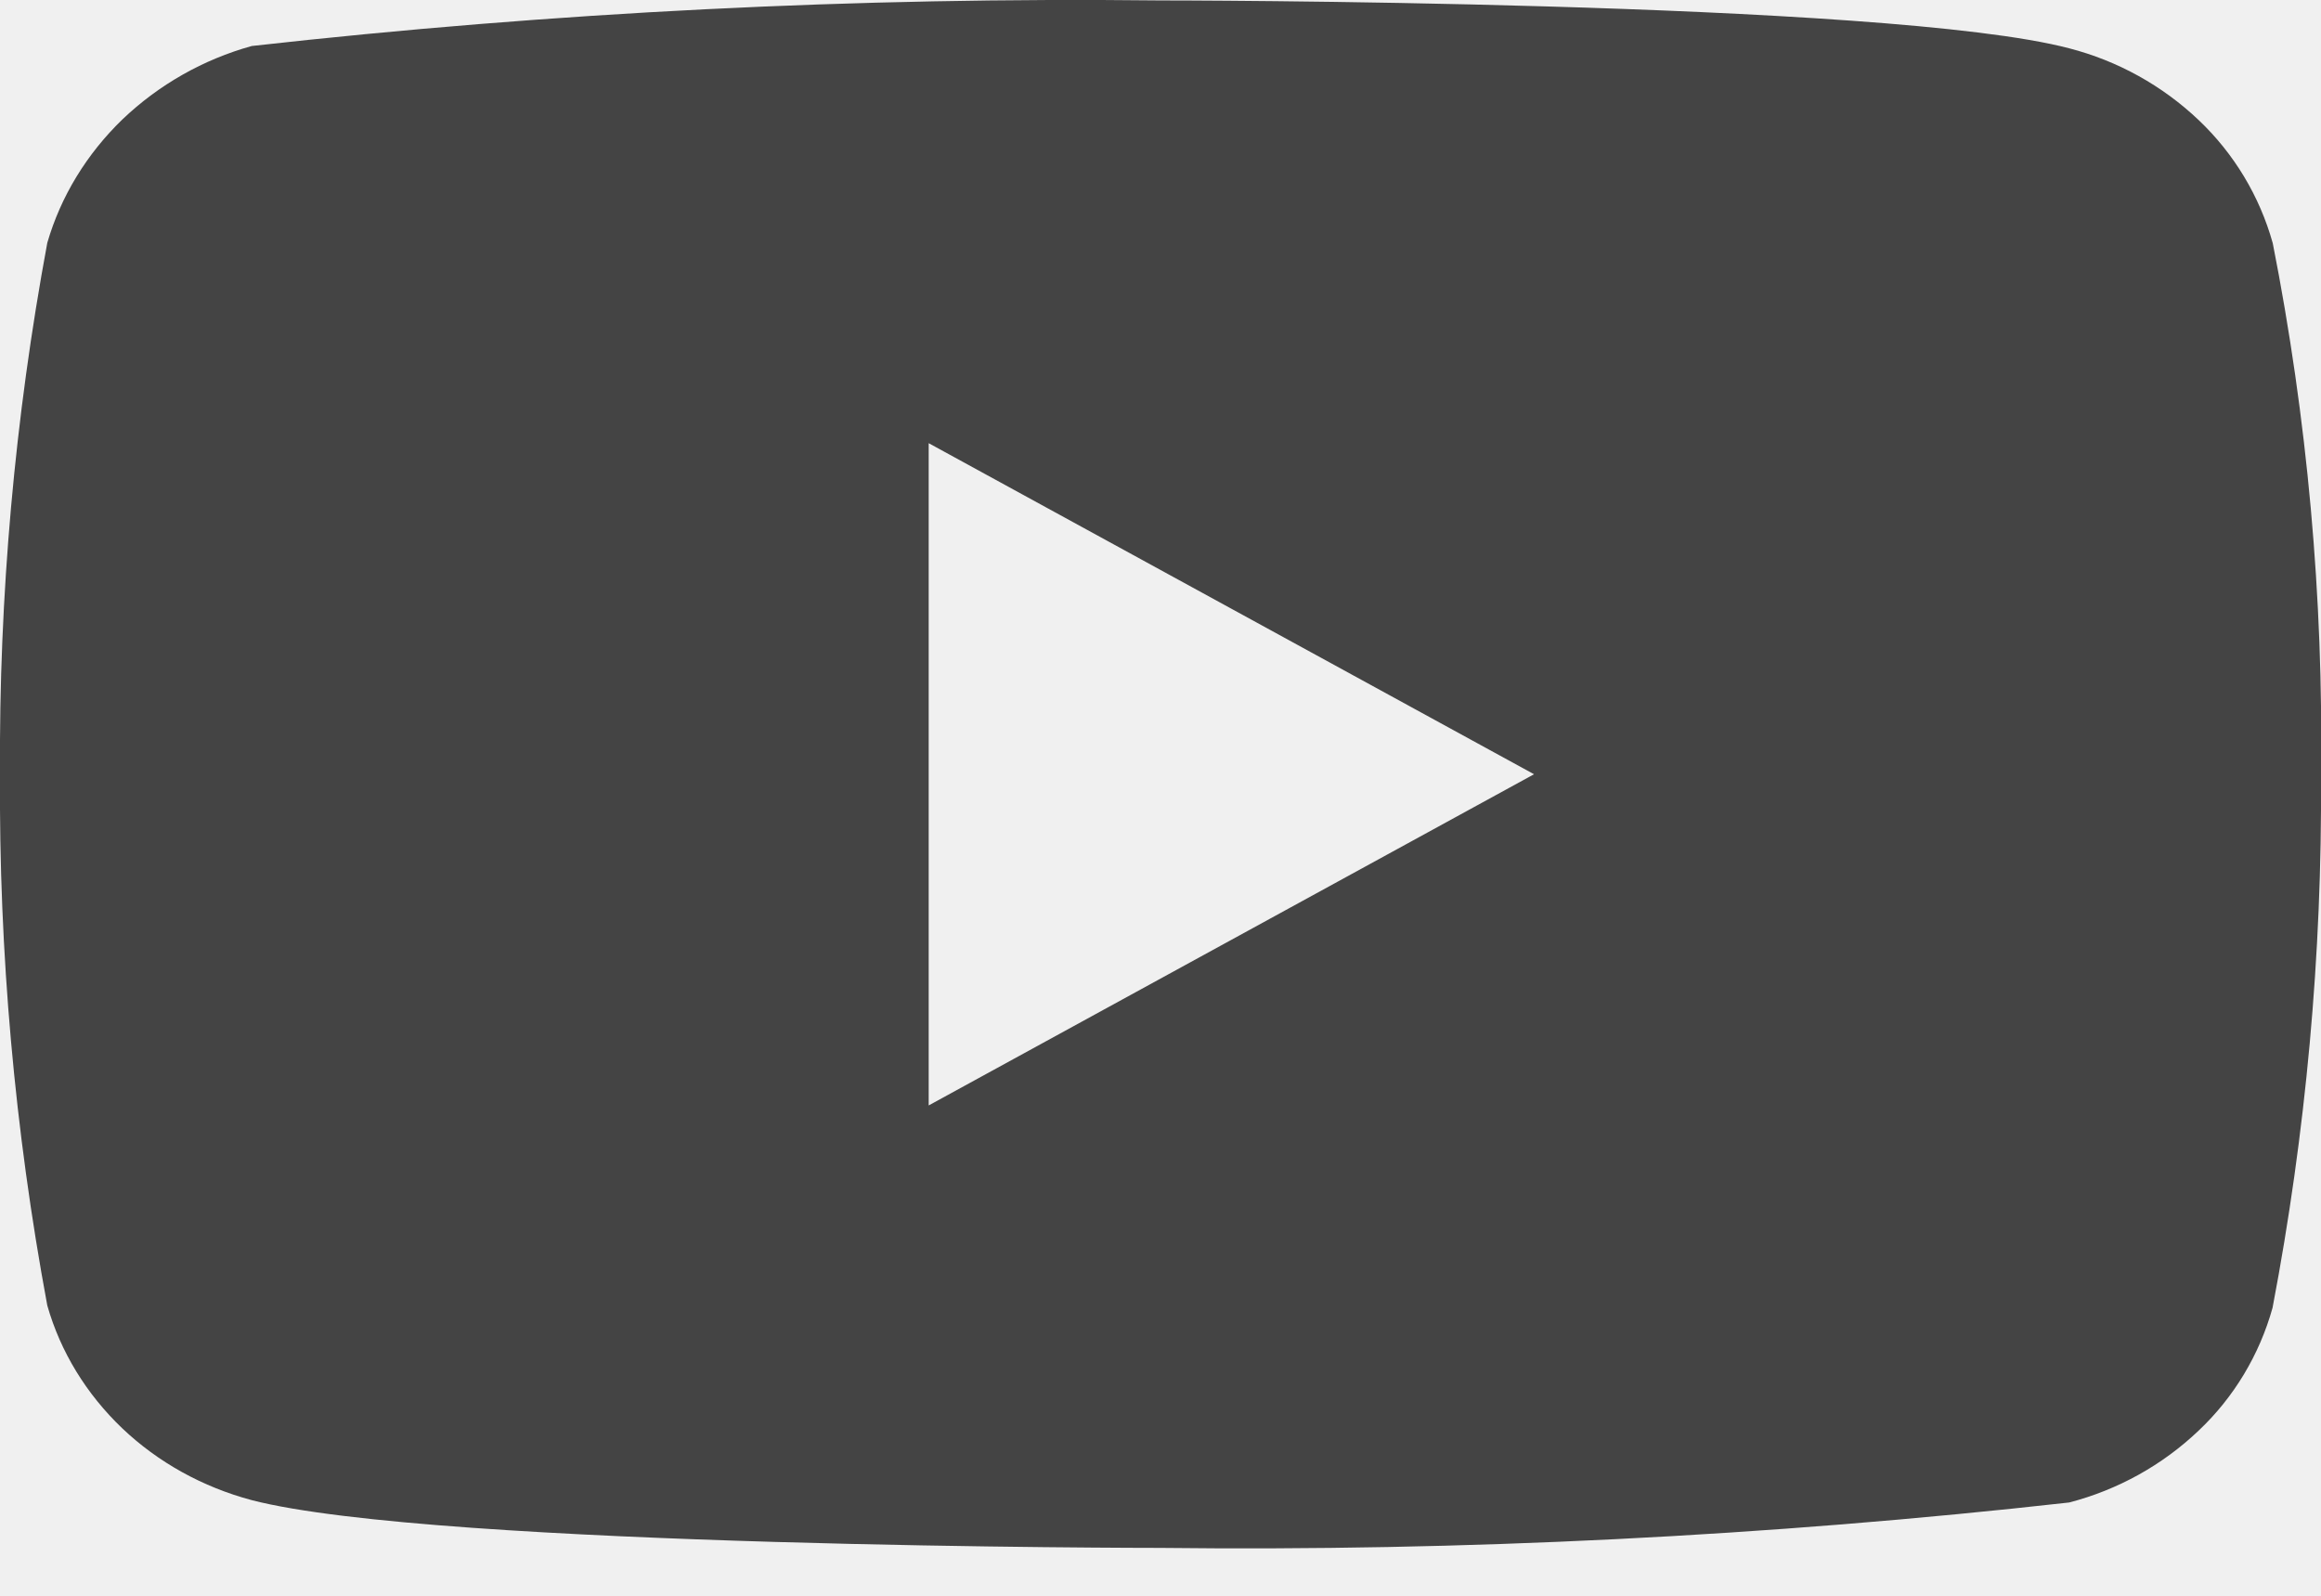
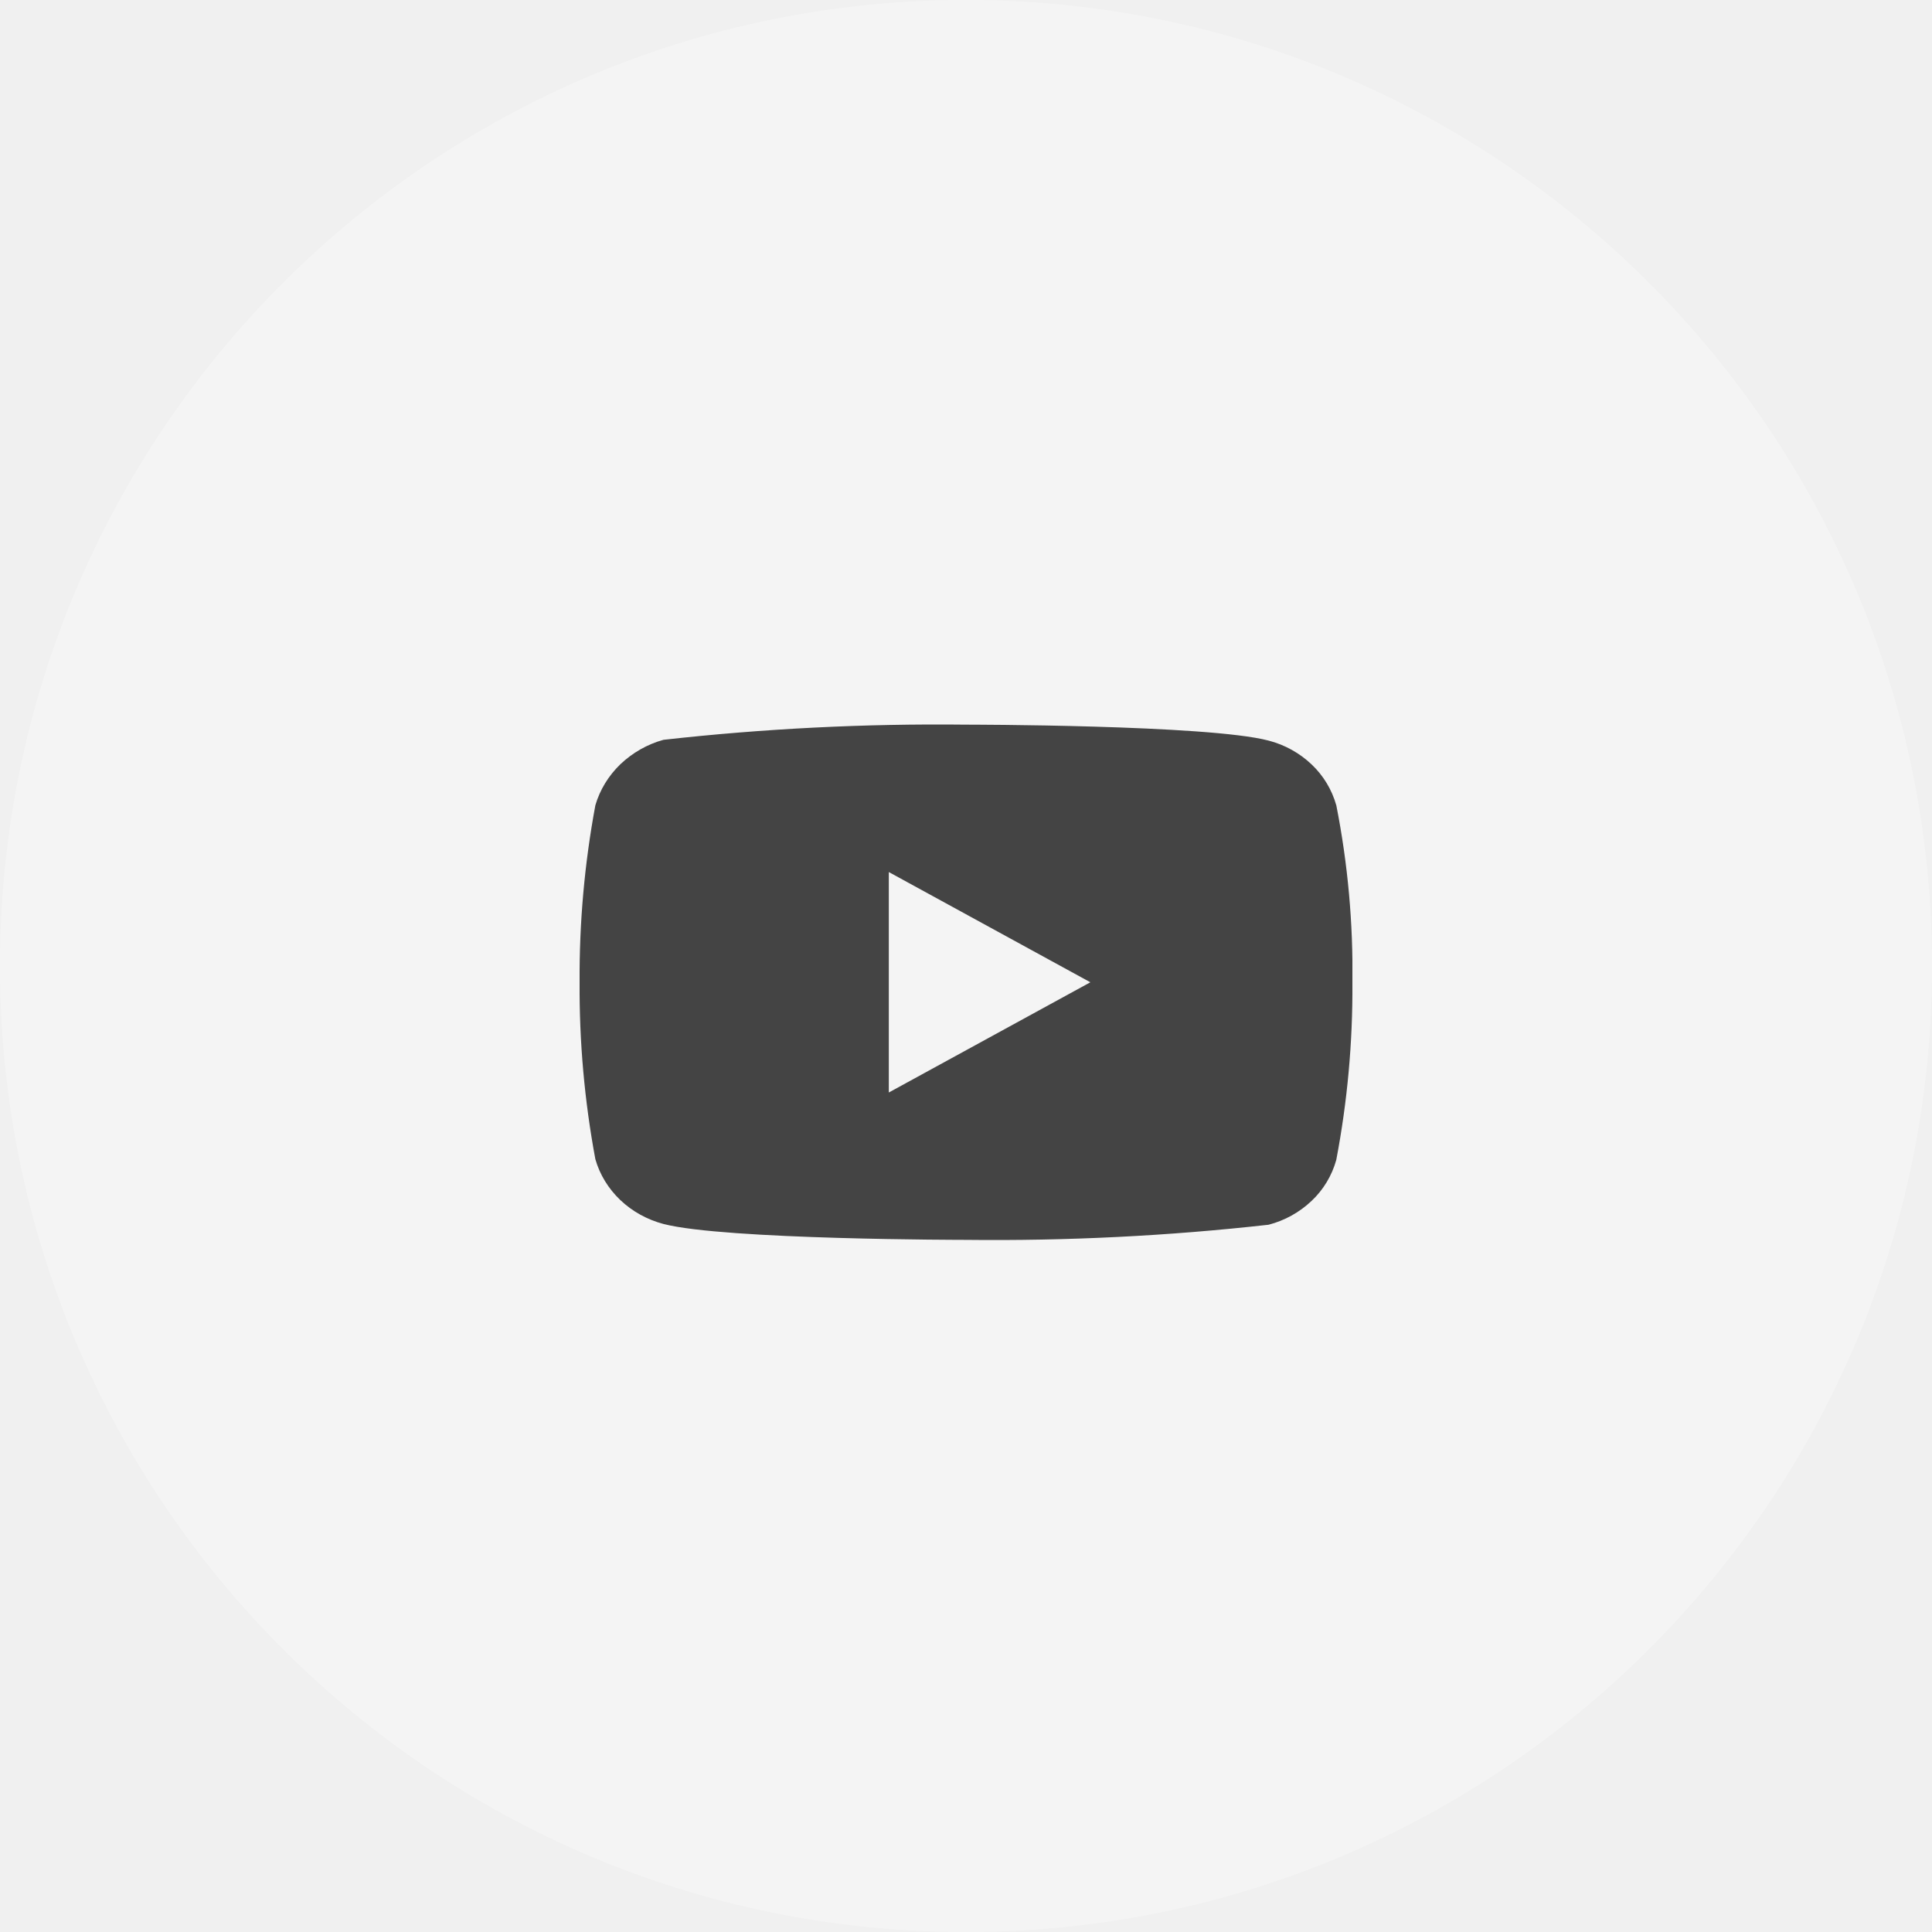
- <svg xmlns="http://www.w3.org/2000/svg" width="16" height="11" fill="none">
+ <svg xmlns="http://www.w3.org/2000/svg" width="40" height="40" fill="none">
+   <circle cx="20" cy="20" r="20" fill="#fff" fill-opacity=".3" />
  <g clip-path="url(#a)">
-     <path fill="#444" d="M15.667 1.675a1.857 1.857 0 0 0-.51-.847 2.034 2.034 0 0 0-.893-.495c-1.252-.33-6.268-.33-6.268-.33a51.083 51.083 0 0 0-6.26.314 2.107 2.107 0 0 0-.892.506c-.246.238-.425.53-.518.851A19.393 19.393 0 0 0 0 5.337C-.008 6.564.101 7.79.326 8.999c.091.32.27.611.516.846.248.236.556.406.894.496 1.27.329 6.26.329 6.26.329 2.094.024 4.188-.08 6.268-.313.335-.087.642-.257.892-.495.244-.23.42-.524.51-.847.23-1.207.342-2.434.334-3.663a17.72 17.72 0 0 0-.333-3.678ZM6.402 7.619V3.055l4.173 2.282L6.402 7.62Z" />
+     <path fill="#444" d="M27.667 16.675a1.858 1.858 0 0 0-.51-.847 2.033 2.033 0 0 0-.893-.495c-1.252-.33-6.268-.33-6.268-.33a51.098 51.098 0 0 0-6.26.314c-.334.092-.64.267-.892.506-.246.238-.425.53-.518.851A19.393 19.393 0 0 0 12 20.337c-.008 1.227.101 2.453.326 3.662.091.32.27.611.516.846.248.236.556.406.894.496 1.27.329 6.26.329 6.26.329 2.094.024 4.188-.08 6.268-.313.335-.087.642-.257.892-.495.244-.23.42-.523.51-.847.23-1.207.342-2.434.334-3.663a17.72 17.72 0 0 0-.333-3.678Zm-9.265 5.944v-4.564l4.173 2.282-4.173 2.282Z" />
  </g>
  <defs>
    <clipPath id="a">
-       <path fill="#fff" d="M0 0h16v11H0z" />
+       <path fill="#fff" d="M12 15h16v11H12z" />
    </clipPath>
  </defs>
</svg>
